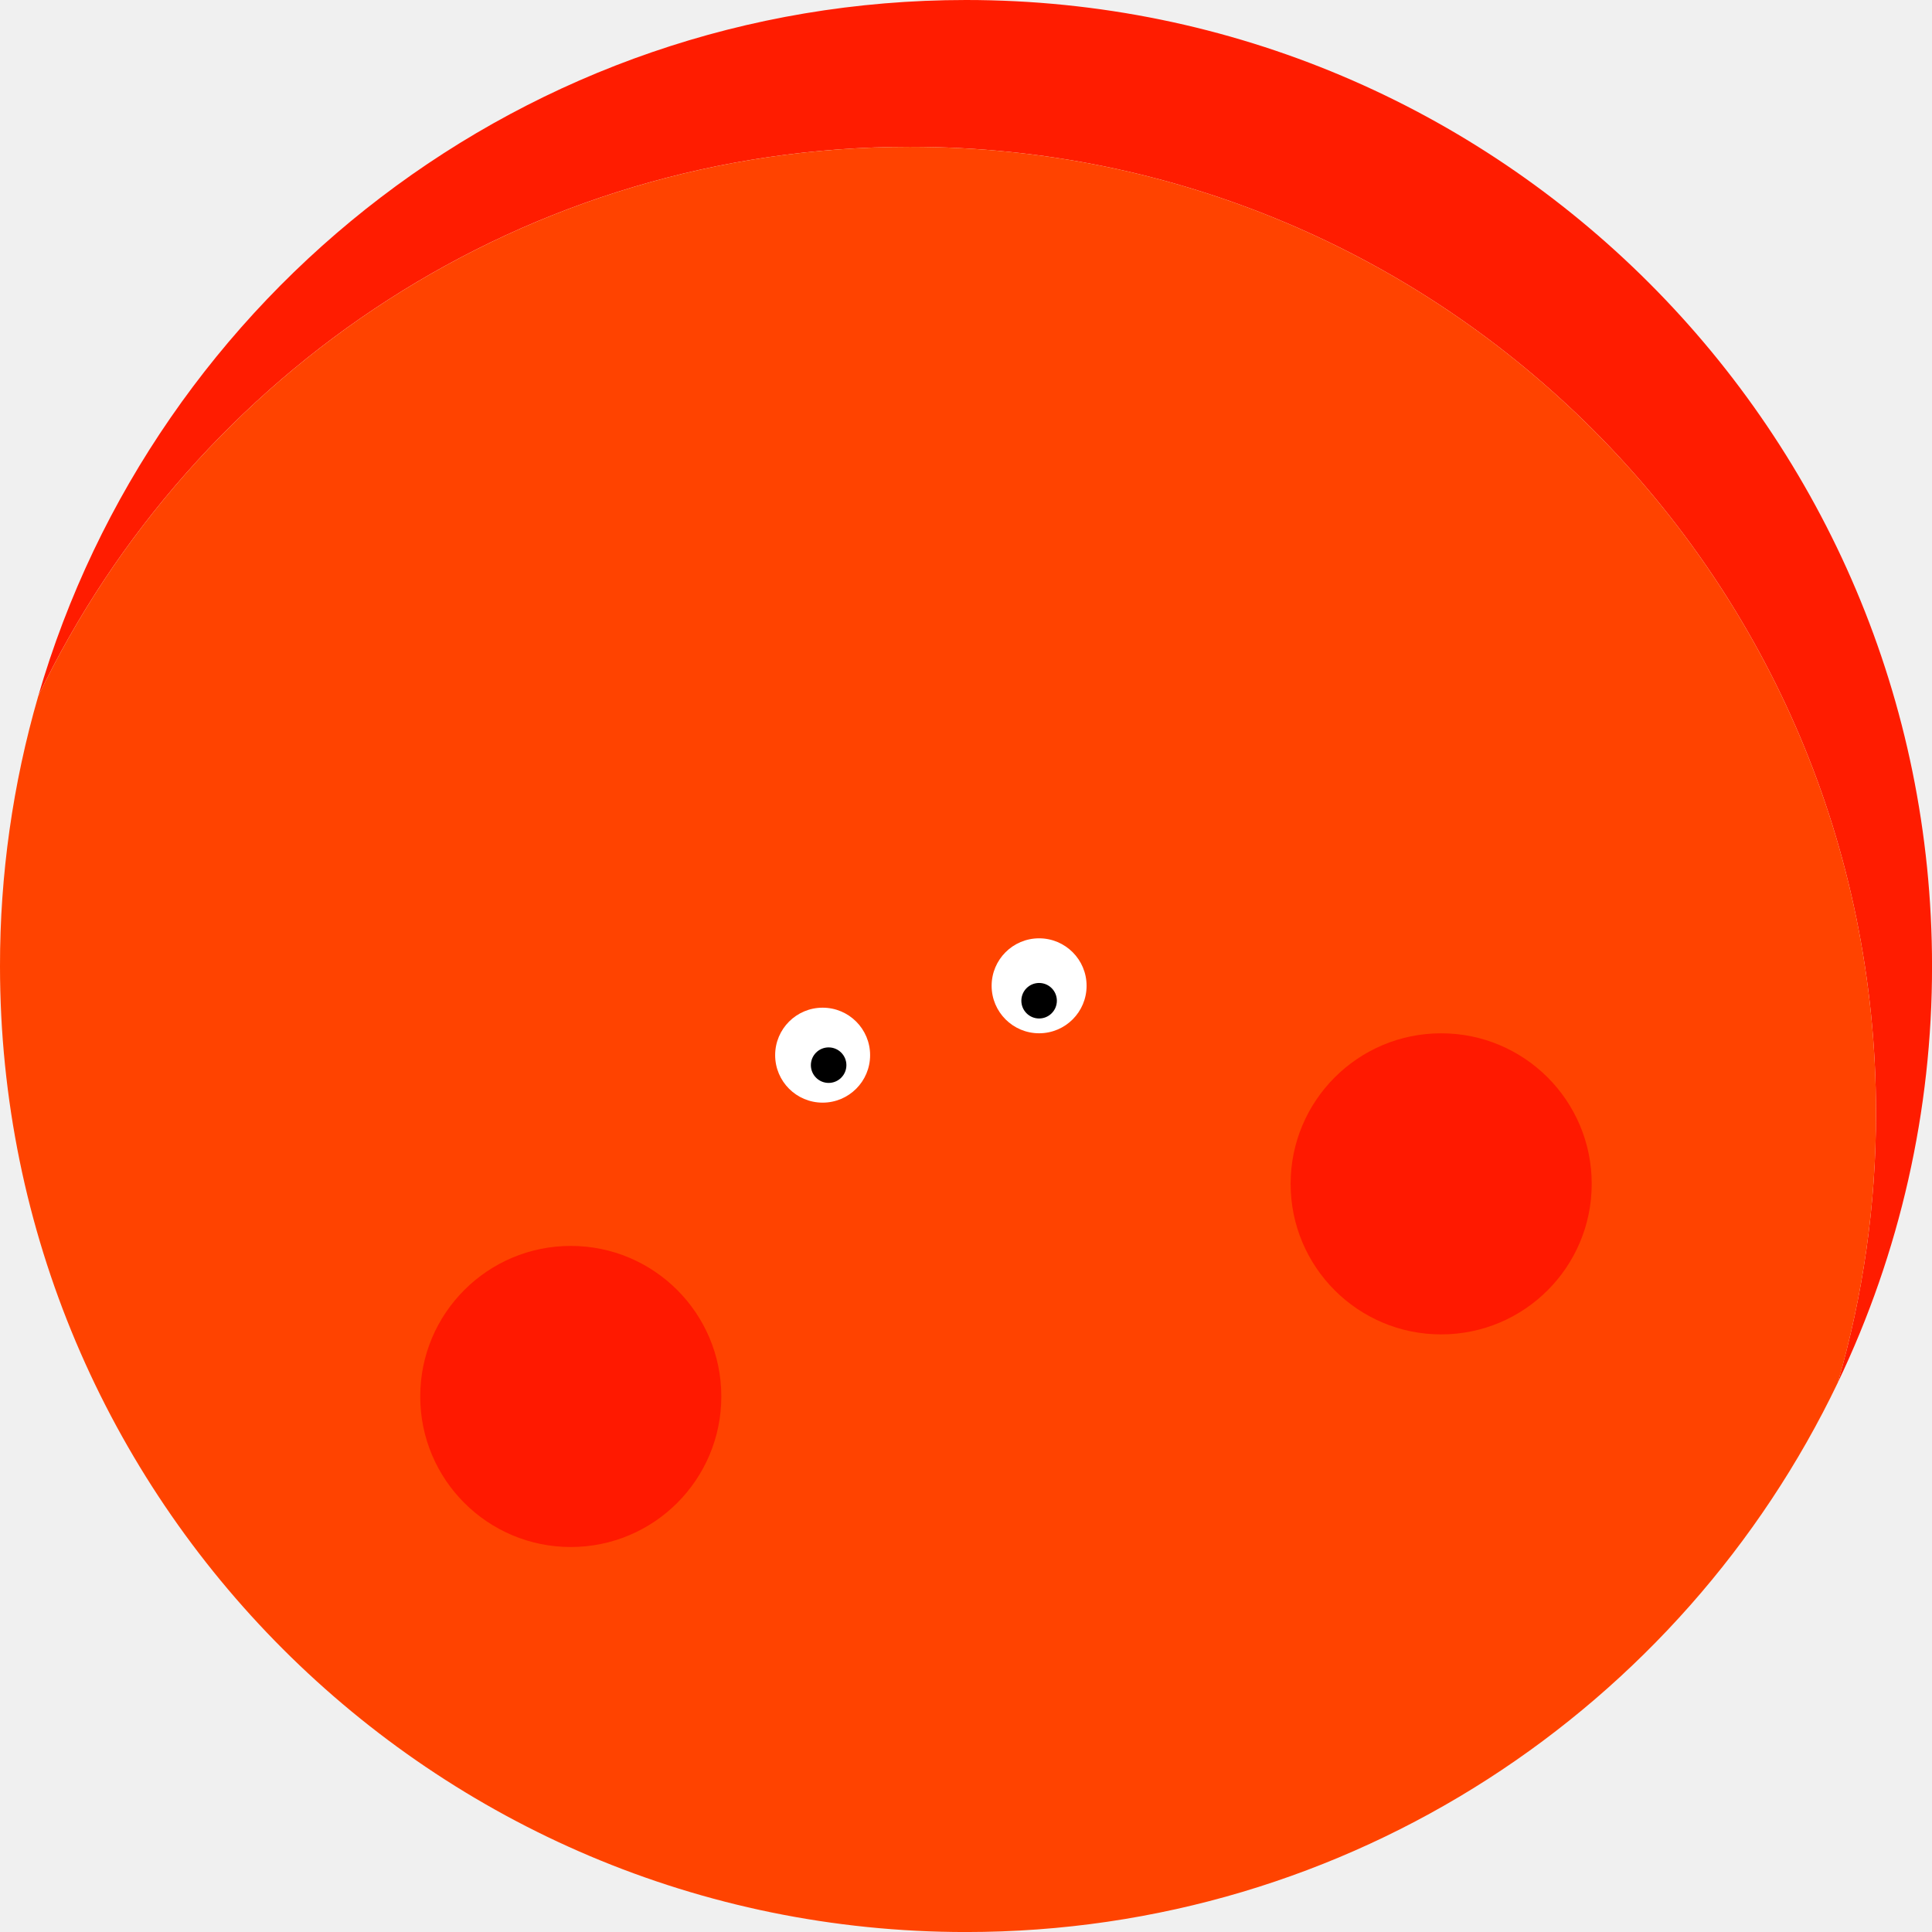
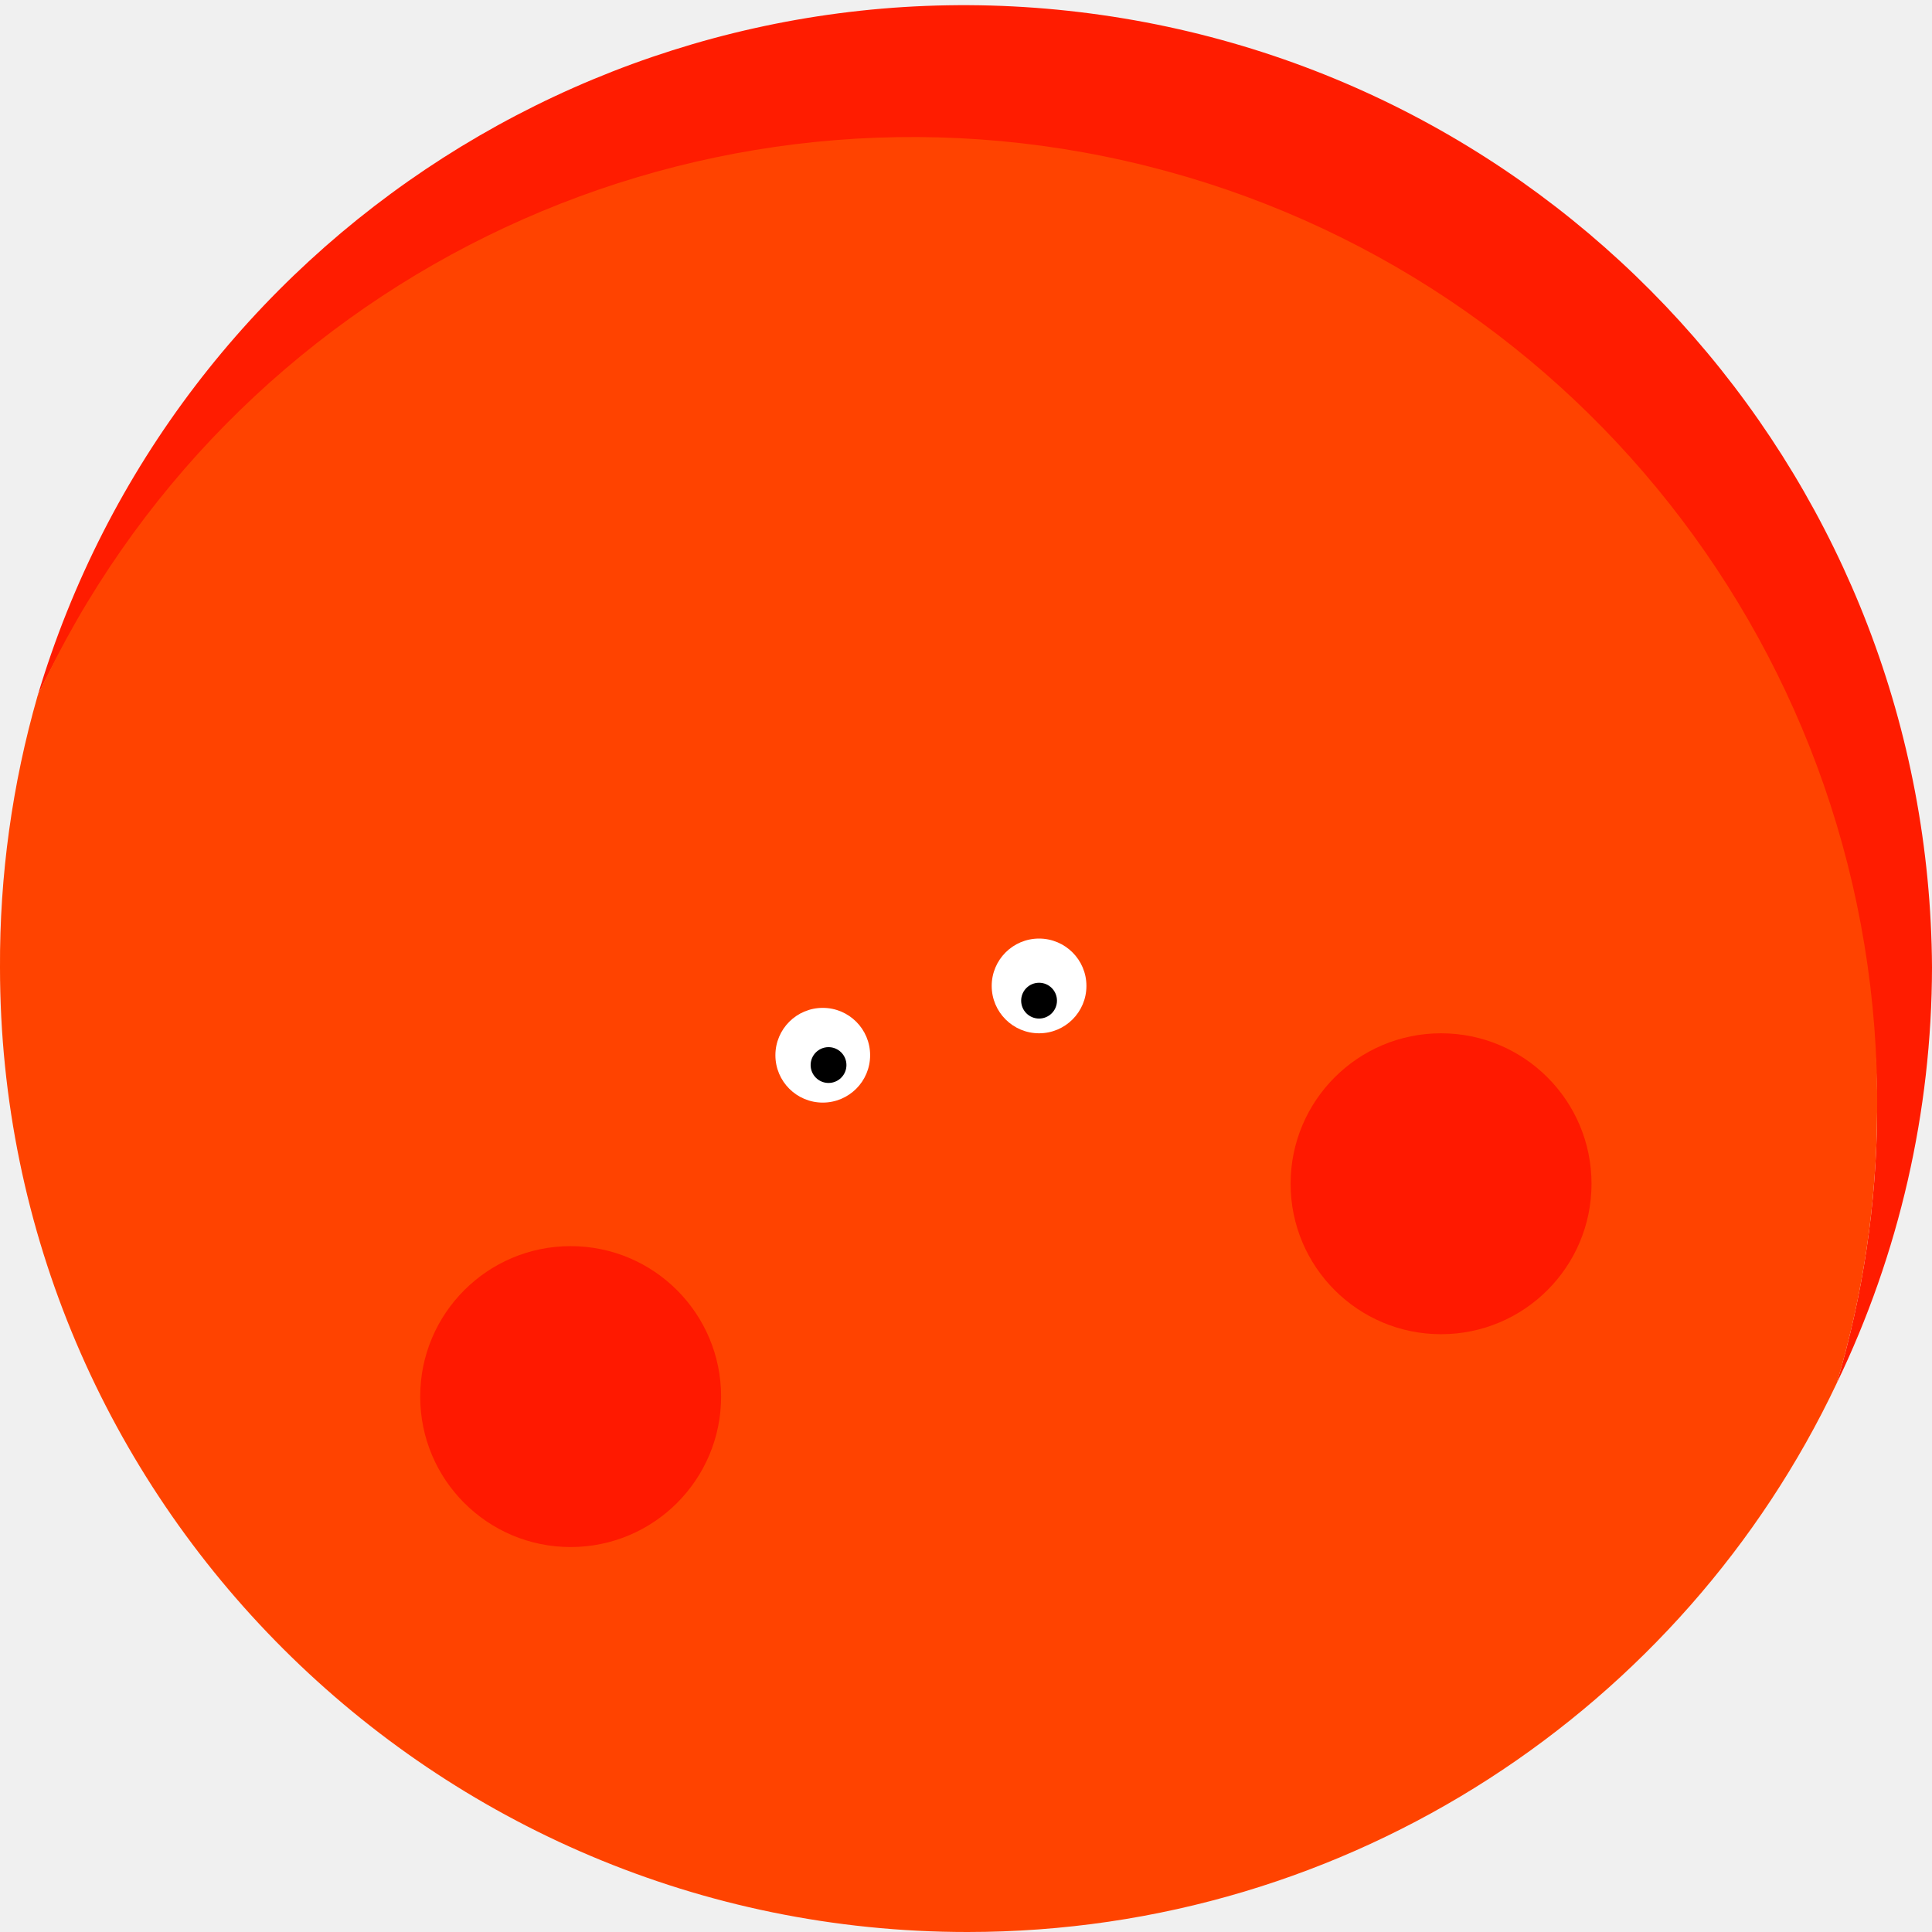
- <svg xmlns="http://www.w3.org/2000/svg" id="orange_1" data-name="orange_1" viewBox="0 0 668.99 668.99">
+ <svg xmlns="http://www.w3.org/2000/svg" id="orange_1" data-name="orange_1" viewBox="0 0 669 669">
  <defs>
-     <style>
- .cls-1-orange-level-one{fill:#ff1c00;}
- .cls-2-orange-level-one{fill:#ff4300;}
- .cls-3-orange-level-one{fill:#ff1900;}
- .cls-4-orange-level-one{fill:#fff;}</style>
+     <style>.cls-3-orange-level-one{fill:#ff1900}.cls-4-orange-level-one{fill:#fff}</style>
  </defs>
-   <path class="cls-1-orange-level-one" d="M315.1,50.84c184.74,0,334.5,149.76,334.5,334.5a334.71,334.71,0,0,1-13.22,93.4A333.24,333.24,0,0,0,669,334.5C669,149.76,519.23,0,334.5,0,182.18,0,53.64,101.81,13.22,241.1,67.09,128.57,182,50.84,315.1,50.84Z" />
-   <path class="cls-2-orange-level-one" d="M334.5,669c133.08,0,248-77.72,301.88-190.25a334.71,334.71,0,0,0,13.22-93.4c0-184.74-149.76-334.5-334.5-334.5-133.09,0-248,77.73-301.88,190.26A334.71,334.71,0,0,0,0,334.5C0,519.23,149.76,669,334.5,669Z" />
-   <circle class="cls-3-orange-level-one" cx="197.64" cy="483.55" r="52.13" />
-   <circle class="cls-3-orange-level-one" cx="499.03" cy="409.93" r="52.13" />
-   <circle class="cls-4-orange-level-one" cx="284.85" cy="365.37" r="16.44" />
-   <circle class="cls-4-orange-level-one" cx="359.81" cy="341.35" r="16.44" />
-   <circle cx="286.93" cy="368.83" r="6.15" />
-   <circle cx="359.81" cy="346.52" r="6.15" />
+   <path d="M315 51c185 0 335 150 335 334a335 335 0 0 1-14 94 333 333 0 0 0 33-144 335 335 0 0 0-656-94A335 335 0 0 1 315 51Z" style="fill:#ff1c00" />
+   <path d="M335 669c133 0 248-78 301-190a335 335 0 0 0 14-94A334 334 0 0 0 13 241a335 335 0 0 0-13 94c0 184 150 334 335 334Z" style="fill:#ff4300" />
+   <circle class="cls-3-orange-level-one" cx="197.6" cy="483.6" r="52.1" />
+   <circle class="cls-3-orange-level-one" cx="499" cy="409.9" r="52.1" />
+   <circle class="cls-4-orange-level-one" cx="284.9" cy="365.4" r="16.4" />
+   <circle class="cls-4-orange-level-one" cx="359.8" cy="341.4" r="16.4" />
+   <circle cx="286.9" cy="368.8" r="6.2" />
+   <circle cx="359.8" cy="346.5" r="6.2" />
</svg>
